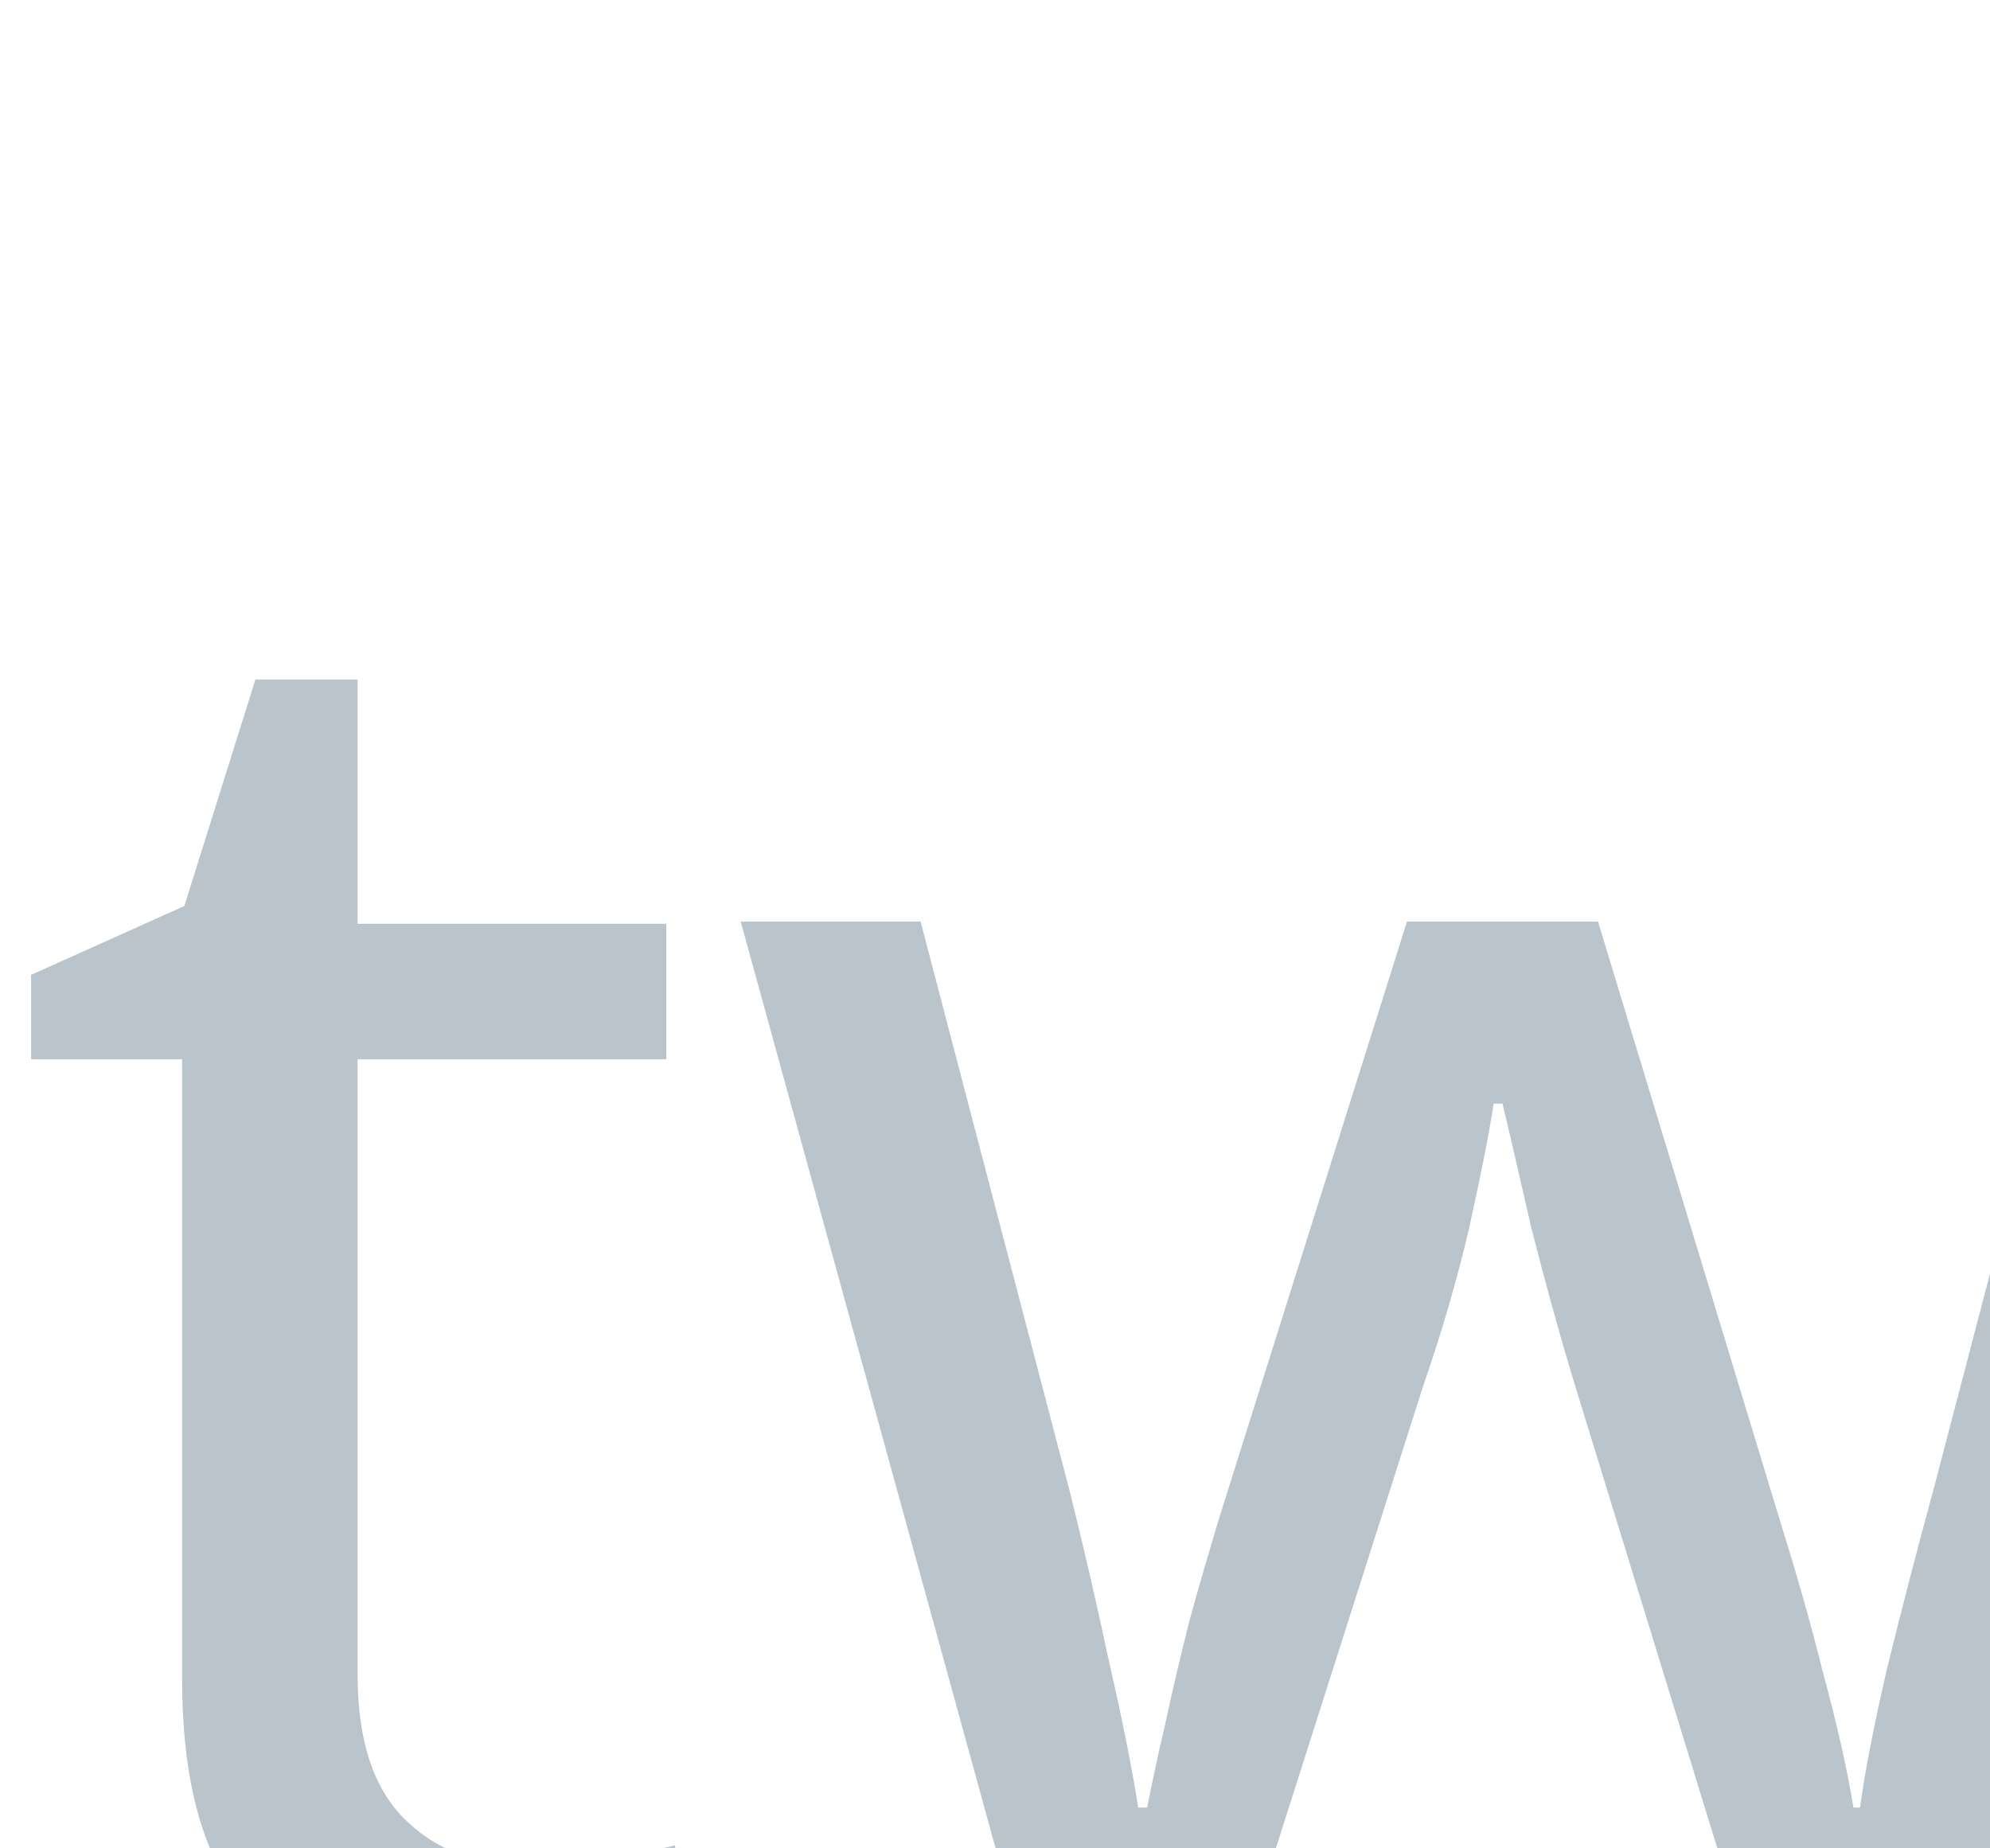
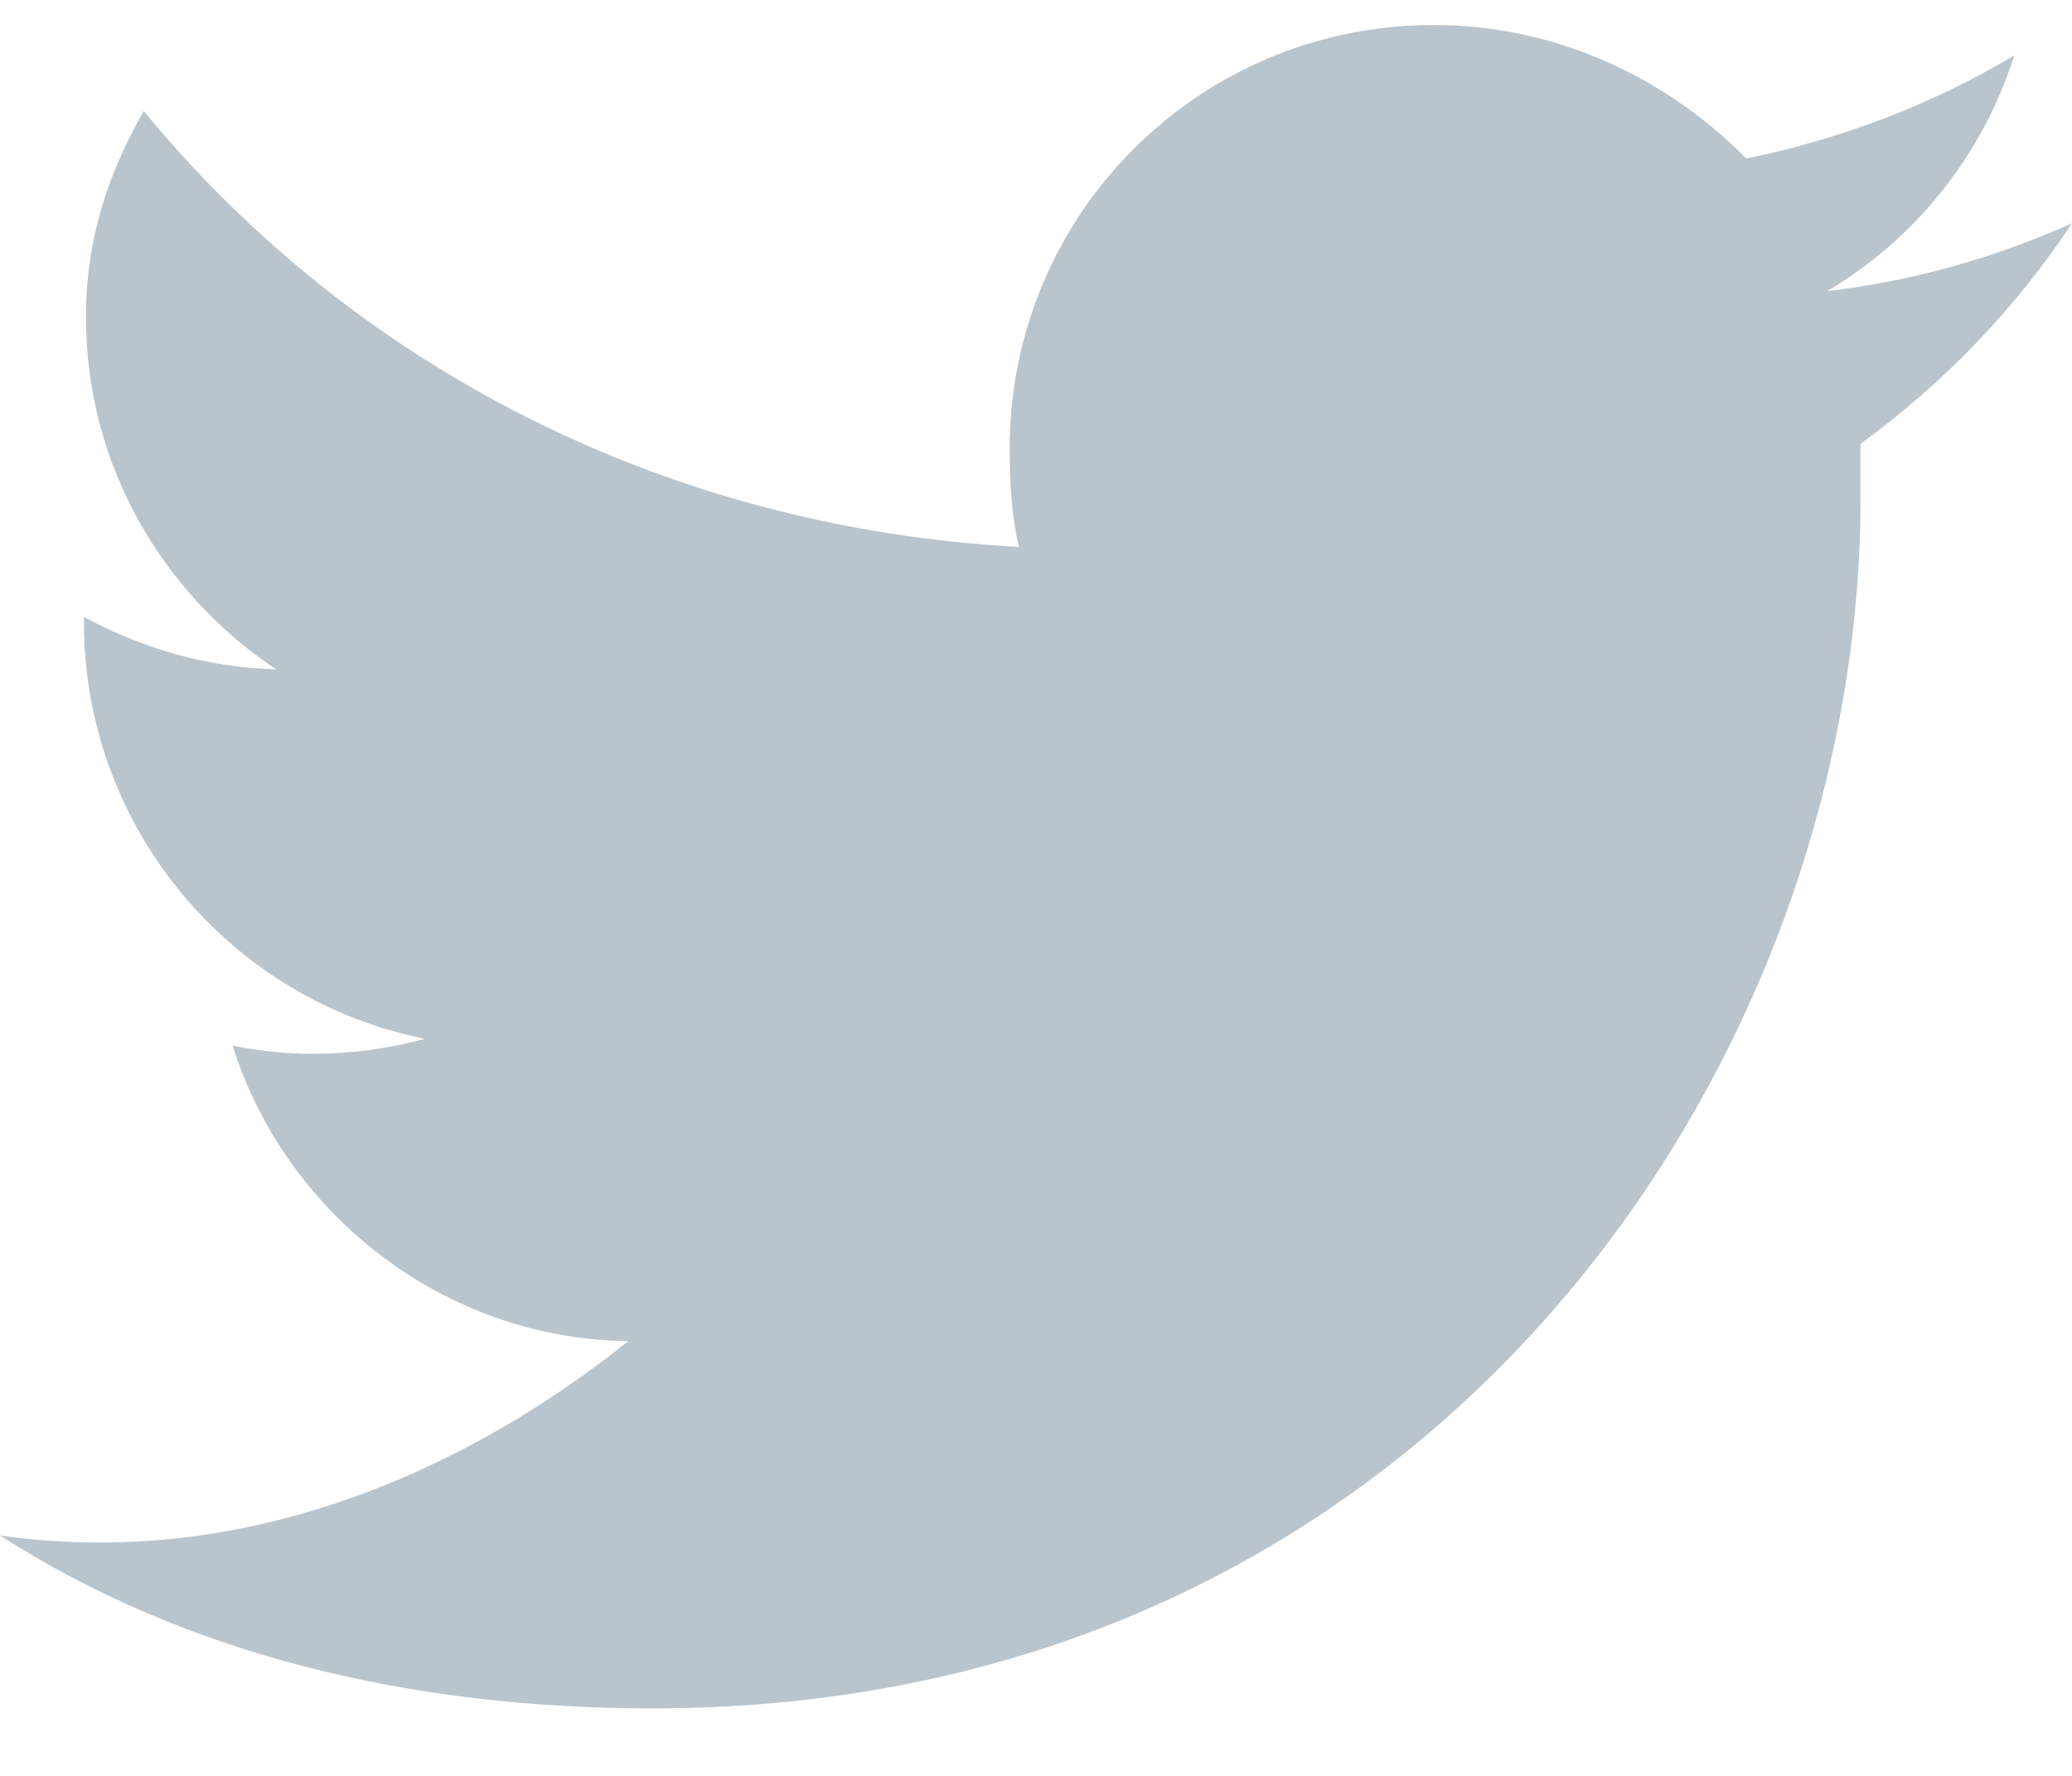
- <svg xmlns="http://www.w3.org/2000/svg" width="14px" height="13px" viewBox="0 0 14 13" version="1.1">
+ <svg xmlns="http://www.w3.org/2000/svg" width="14px" height="12px" viewBox="0 0 14 12" version="1.1">
  <defs />
-   <g id="Website-V2" stroke="none" stroke-width="1" fill="none" fill-rule="evenodd" font-size="14" font-family="SSSocialRegular, SS Social" font-weight="normal">
-     <g id="Artboard" transform="translate(-926, -1731)" fill="#BAC4CC">
+   <g id="Website-V2" stroke="none" stroke-width="1" fill="none" fill-rule="evenodd">
+     <g id="Artboard" transform="translate(-926, -1732)" fill="#BAC4CC">
      <g id="Footer" transform="translate(0, 1439)">
        <g id="Copy" transform="translate(0, 270)">
-           <text id="twitter">
-             <tspan x="926" y="36">twitter</tspan>
-           </text>
+           <path d="M940,24.509 C939.48,24.741 938.934,24.898 938.346,24.967 C938.947,24.611 939.398,24.044 939.61,23.374 C939.063,23.702 938.441,23.941 937.799,24.071 C937.259,23.524 936.514,23.169 935.687,23.169 C934.101,23.169 932.822,24.447 932.822,26.033 C932.822,26.259 932.836,26.491 932.884,26.696 C930.505,26.566 928.399,25.486 926.971,23.75 C926.731,24.174 926.581,24.611 926.581,25.145 C926.581,26.129 927.087,27.004 927.866,27.523 C927.395,27.51 926.957,27.38 926.567,27.168 L926.567,27.202 C926.567,28.597 927.559,29.759 928.871,30.019 C928.625,30.087 928.365,30.121 928.105,30.121 C927.928,30.121 927.75,30.101 927.572,30.066 C927.928,31.201 929.001,32.049 930.245,32.062 C929.274,32.842 928.023,33.423 926.684,33.423 C926.451,33.423 926.226,33.409 926,33.375 C927.265,34.188 928.789,34.544 930.409,34.544 C935.687,34.544 938.571,30.169 938.571,26.375 L938.571,25.999 C939.125,25.596 939.61,25.097 940,24.509 L940,24.509 Z" id="twitter" />
        </g>
      </g>
    </g>
  </g>
</svg>
